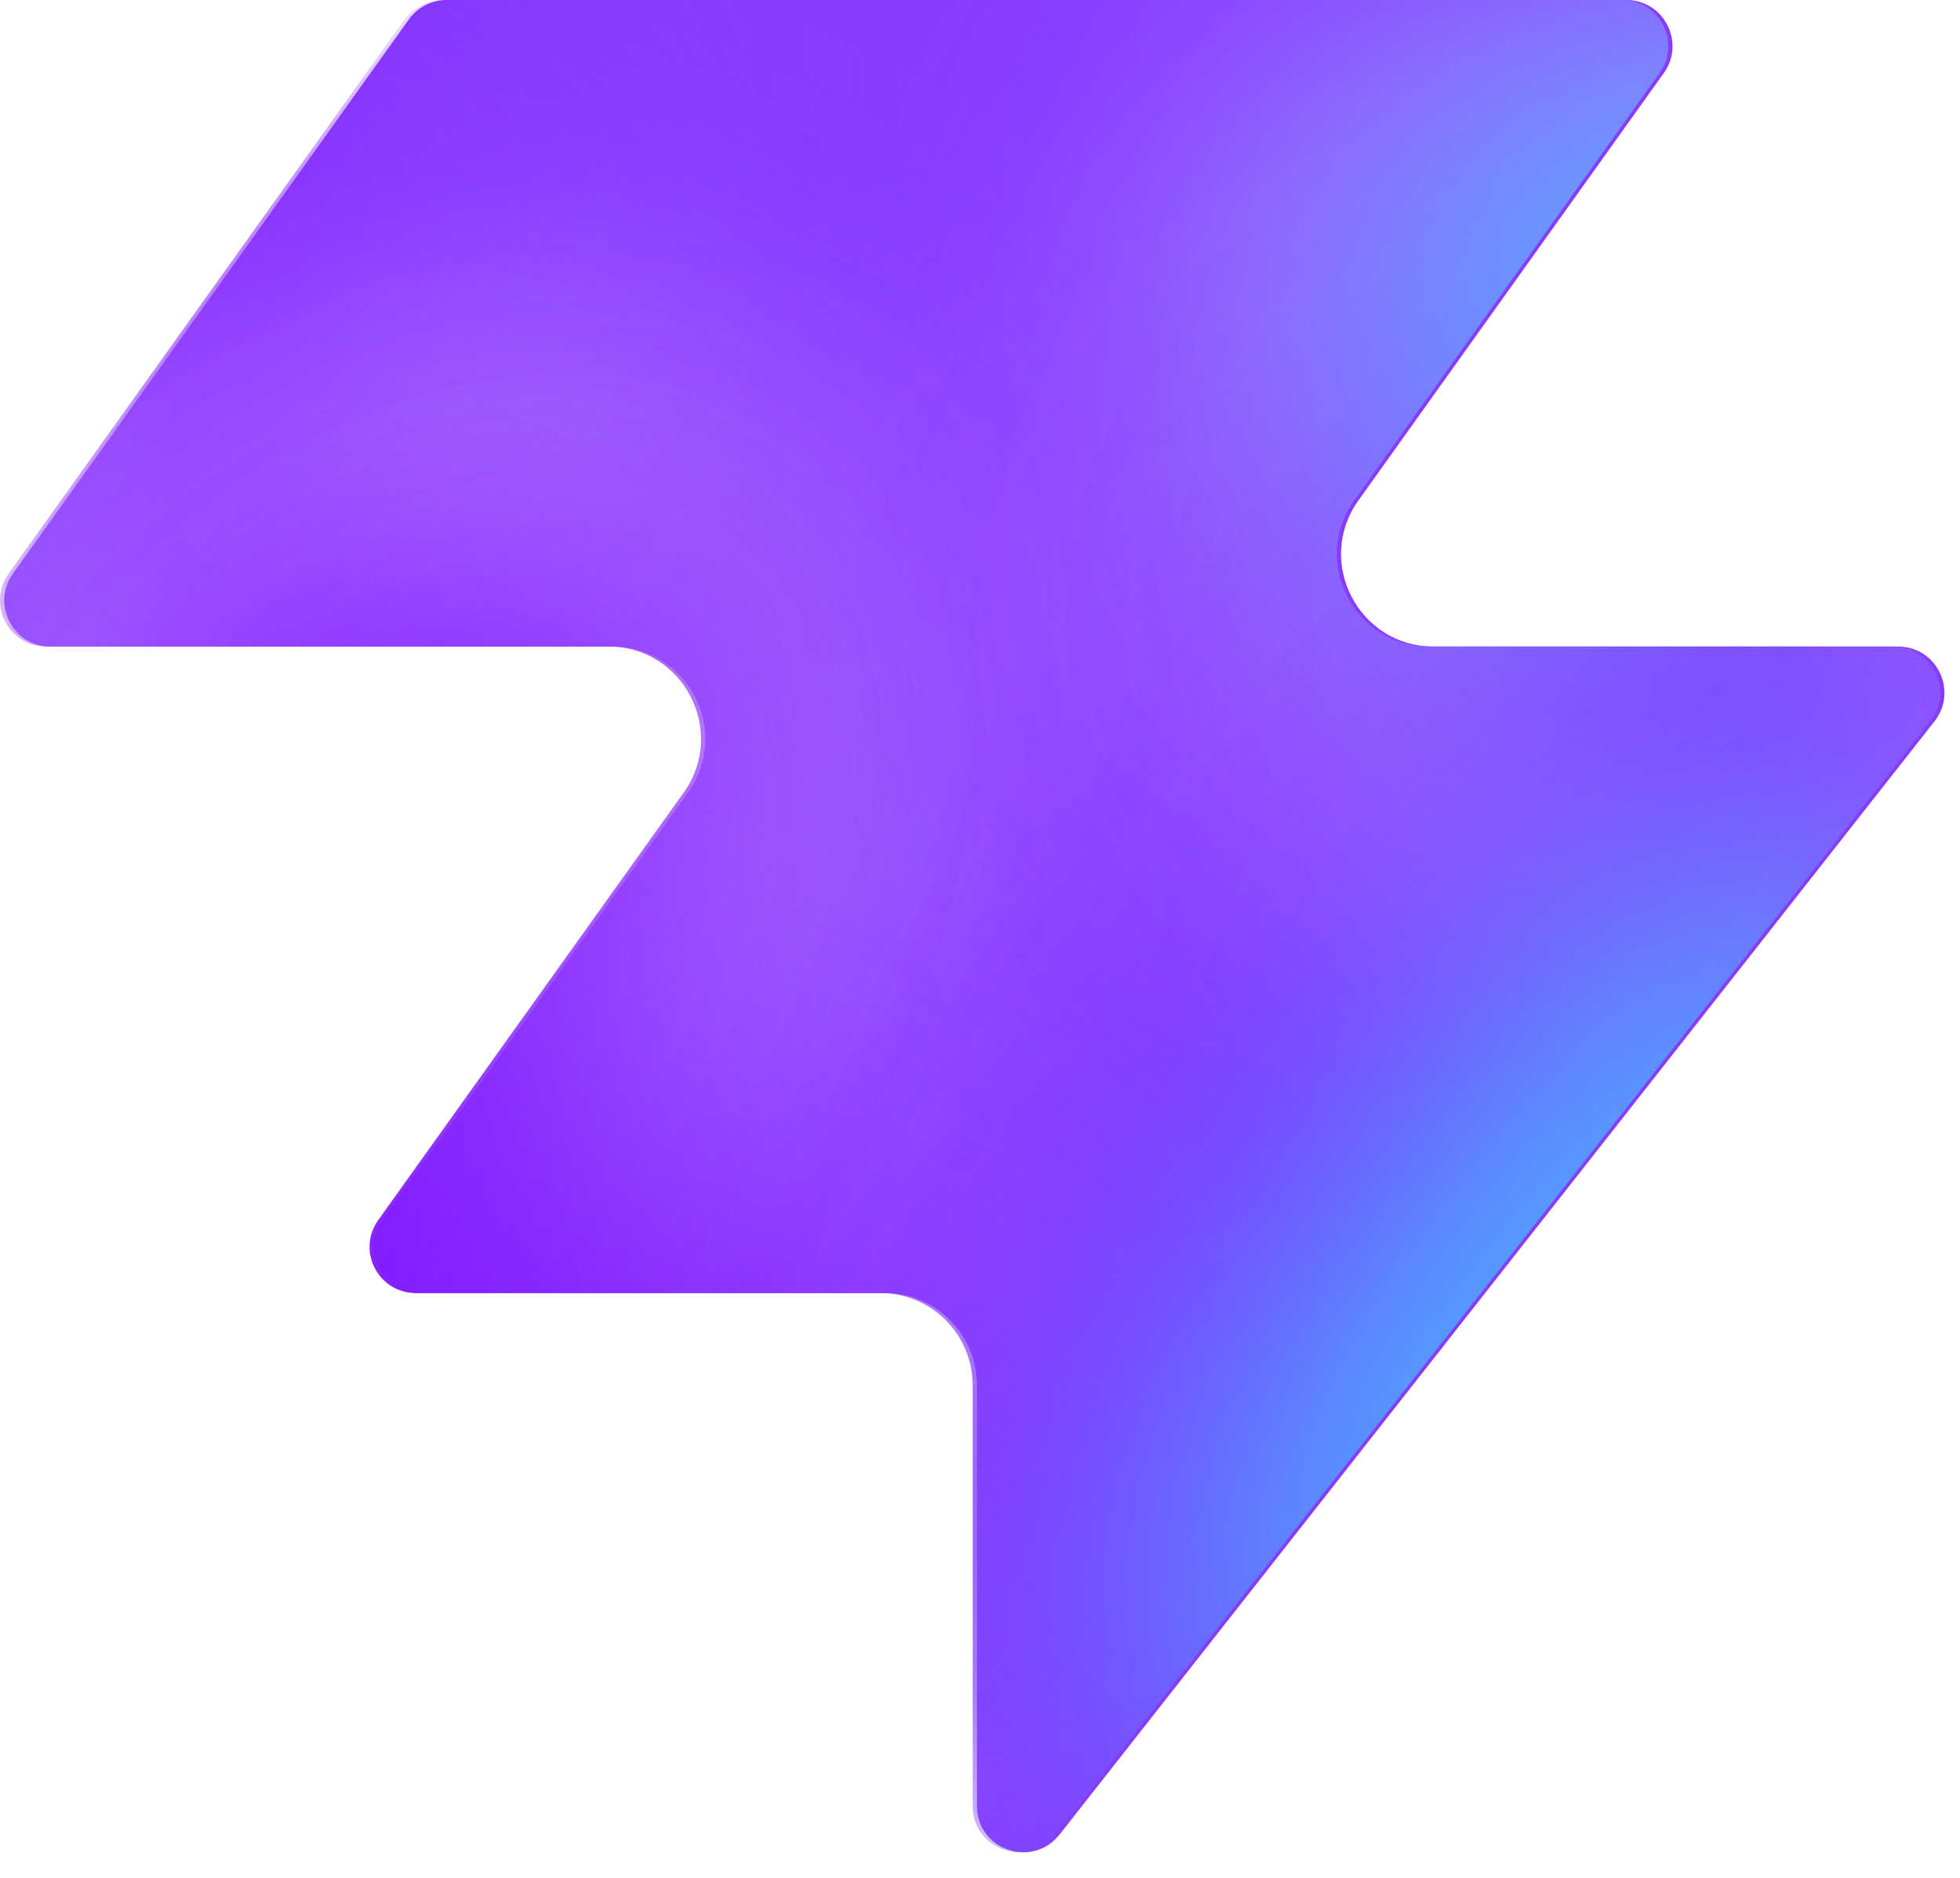
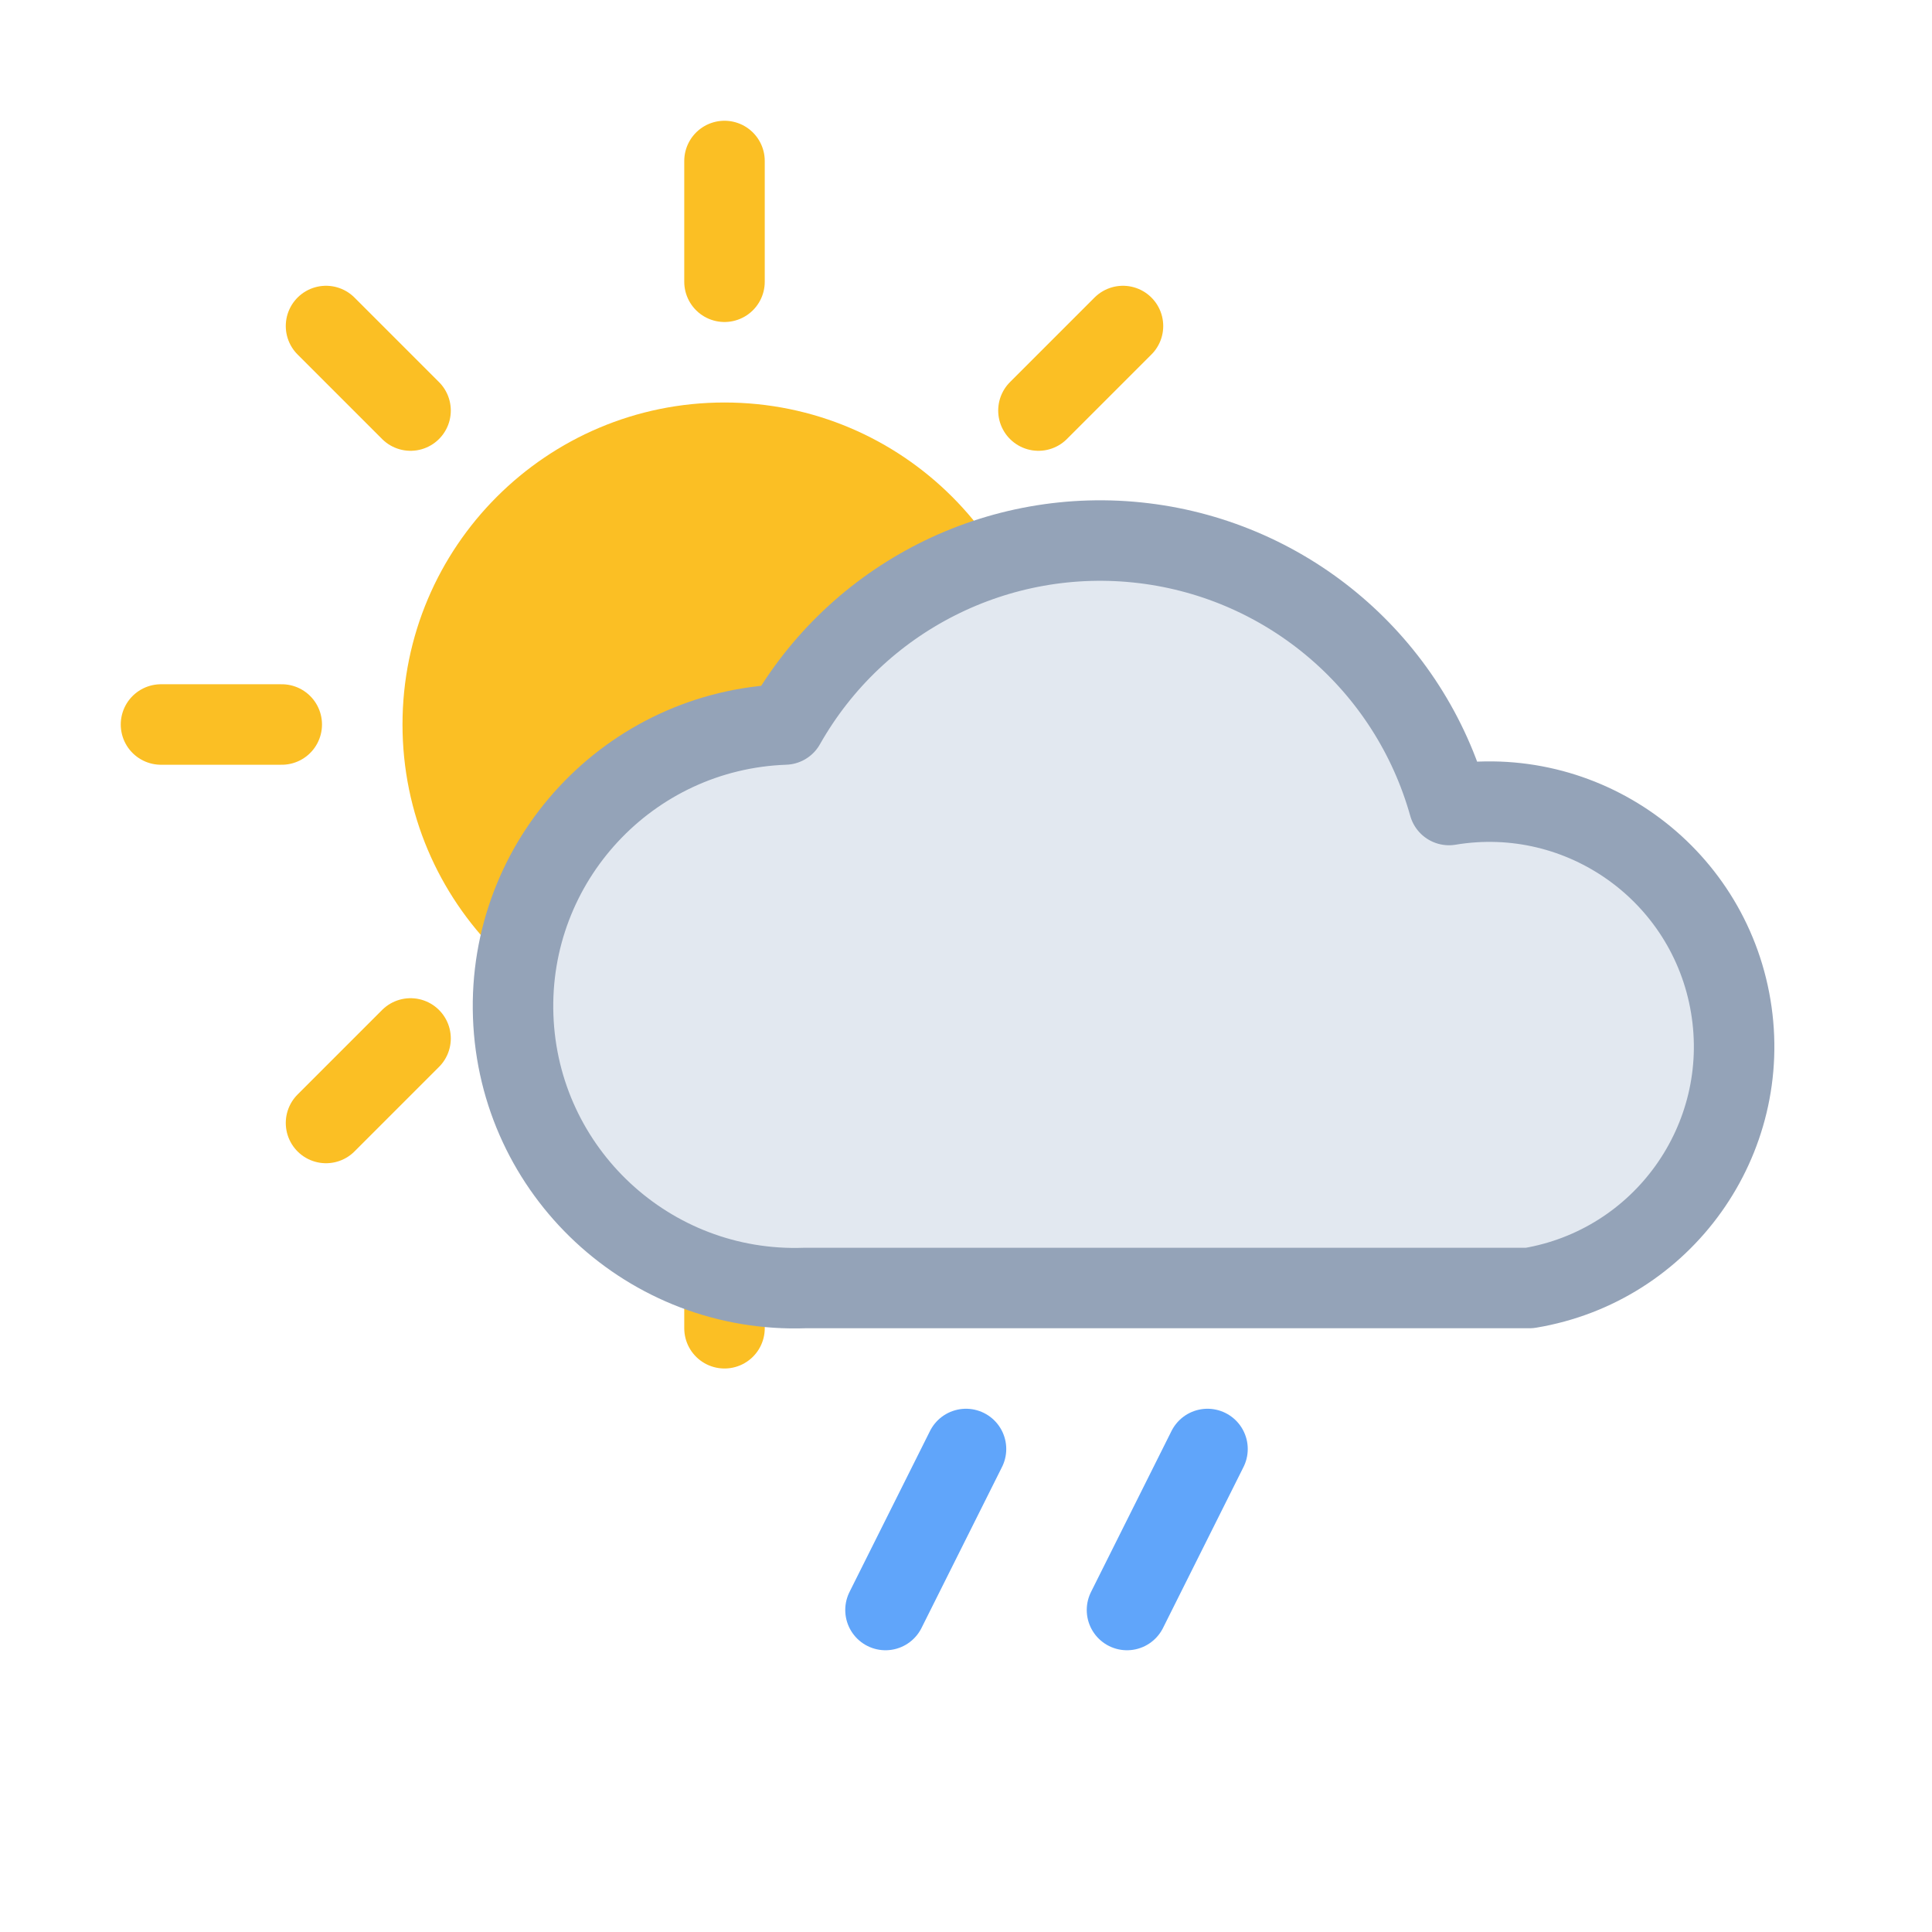
- <svg xmlns="http://www.w3.org/2000/svg" width="48" height="46" fill="none" viewBox="0 0 48 46">
-   <path fill="#863bff" d="M25.946 44.938c-.664.845-2.021.375-2.021-.698V33.937a2.26 2.26 0 0 0-2.262-2.262H10.287c-.92 0-1.456-1.04-.92-1.788l7.48-10.471c1.07-1.497 0-3.578-1.842-3.578H1.237c-.92 0-1.456-1.04-.92-1.788L10.013.474c.214-.297.556-.474.92-.474h28.894c.92 0 1.456 1.04.92 1.788l-7.48 10.471c-1.07 1.498 0 3.579 1.842 3.579h11.377c.943 0 1.473 1.088.89 1.83L25.947 44.94z" style="fill:#863bff;fill:color(display-p3 .525 .23 1);fill-opacity:1" />
-   <mask id="a" width="48" height="46" x="0" y="0" maskUnits="userSpaceOnUse" style="mask-type:alpha">
-     <path fill="#000" d="M25.842 44.938c-.664.844-2.021.375-2.021-.698V33.937a2.26 2.26 0 0 0-2.262-2.262H10.183c-.92 0-1.456-1.04-.92-1.788l7.48-10.471c1.07-1.498 0-3.579-1.842-3.579H1.133c-.92 0-1.456-1.04-.92-1.787L9.91.473c.214-.297.556-.474.92-.474h28.894c.92 0 1.456 1.04.92 1.788l-7.48 10.471c-1.07 1.498 0 3.578 1.842 3.578h11.377c.943 0 1.473 1.088.89 1.832L25.843 44.94z" style="fill:#000;fill-opacity:1" />
-   </mask>
-   <g mask="url(#a)">
-     <g filter="url(#b)">
-       <ellipse cx="5.508" cy="14.704" fill="#ede6ff" rx="5.508" ry="14.704" style="fill:#ede6ff;fill:color(display-p3 .927 .903 1);fill-opacity:1" transform="matrix(.00324 1 1 -.00324 -4.47 31.516)" />
-     </g>
-     <g filter="url(#c)">
-       <ellipse cx="10.399" cy="29.851" fill="#ede6ff" rx="10.399" ry="29.851" style="fill:#ede6ff;fill:color(display-p3 .927 .903 1);fill-opacity:1" transform="matrix(.00324 1 1 -.00324 -39.328 7.883)" />
-     </g>
-     <g filter="url(#d)">
-       <ellipse cx="5.508" cy="30.487" fill="#7e14ff" rx="5.508" ry="30.487" style="fill:#7e14ff;fill:color(display-p3 .492 .077 1);fill-opacity:1" transform="rotate(89.814 -25.913 -14.639)scale(1 -1)" />
-     </g>
-     <g filter="url(#e)">
-       <ellipse cx="5.508" cy="30.599" fill="#7e14ff" rx="5.508" ry="30.599" style="fill:#7e14ff;fill:color(display-p3 .492 .077 1);fill-opacity:1" transform="rotate(89.814 -32.644 -3.334)scale(1 -1)" />
-     </g>
-     <g filter="url(#f)">
-       <ellipse cx="5.508" cy="30.599" fill="#7e14ff" rx="5.508" ry="30.599" style="fill:#7e14ff;fill:color(display-p3 .492 .077 1);fill-opacity:1" transform="matrix(.00324 1 1 -.00324 -34.34 30.47)" />
-     </g>
-     <g filter="url(#g)">
-       <ellipse cx="14.072" cy="22.078" fill="#ede6ff" rx="14.072" ry="22.078" style="fill:#ede6ff;fill:color(display-p3 .927 .903 1);fill-opacity:1" transform="rotate(93.35 24.506 48.493)scale(-1 1)" />
-     </g>
-     <g filter="url(#h)">
-       <ellipse cx="3.47" cy="21.501" fill="#7e14ff" rx="3.47" ry="21.501" style="fill:#7e14ff;fill:color(display-p3 .492 .077 1);fill-opacity:1" transform="rotate(89.009 28.708 47.59)scale(-1 1)" />
-     </g>
-     <g filter="url(#i)">
-       <ellipse cx="3.47" cy="21.501" fill="#7e14ff" rx="3.47" ry="21.501" style="fill:#7e14ff;fill:color(display-p3 .492 .077 1);fill-opacity:1" transform="rotate(89.009 28.708 47.59)scale(-1 1)" />
-     </g>
-     <g filter="url(#j)">
-       <ellipse cx=".387" cy="8.972" fill="#7e14ff" rx="4.407" ry="29.108" style="fill:#7e14ff;fill:color(display-p3 .492 .077 1);fill-opacity:1" transform="rotate(39.51 .387 8.972)" />
-     </g>
-     <g filter="url(#k)">
-       <ellipse cx="47.523" cy="-6.092" fill="#7e14ff" rx="4.407" ry="29.108" style="fill:#7e14ff;fill:color(display-p3 .492 .077 1);fill-opacity:1" transform="rotate(37.892 47.523 -6.092)" />
-     </g>
-     <g filter="url(#l)">
-       <ellipse cx="41.412" cy="6.333" fill="#47bfff" rx="5.971" ry="9.665" style="fill:#47bfff;fill:color(display-p3 .28 .748 1);fill-opacity:1" transform="rotate(37.892 41.412 6.333)" />
-     </g>
-     <g filter="url(#m)">
-       <ellipse cx="-1.879" cy="38.332" fill="#7e14ff" rx="4.407" ry="29.108" style="fill:#7e14ff;fill:color(display-p3 .492 .077 1);fill-opacity:1" transform="rotate(37.892 -1.88 38.332)" />
-     </g>
-     <g filter="url(#n)">
-       <ellipse cx="-1.879" cy="38.332" fill="#7e14ff" rx="4.407" ry="29.108" style="fill:#7e14ff;fill:color(display-p3 .492 .077 1);fill-opacity:1" transform="rotate(37.892 -1.88 38.332)" />
-     </g>
-     <g filter="url(#o)">
-       <ellipse cx="35.651" cy="29.907" fill="#7e14ff" rx="4.407" ry="29.108" style="fill:#7e14ff;fill:color(display-p3 .492 .077 1);fill-opacity:1" transform="rotate(37.892 35.651 29.907)" />
-     </g>
-     <g filter="url(#p)">
-       <ellipse cx="38.418" cy="32.4" fill="#47bfff" rx="5.971" ry="15.297" style="fill:#47bfff;fill:color(display-p3 .28 .748 1);fill-opacity:1" transform="rotate(37.892 38.418 32.4)" />
-     </g>
+ <svg xmlns="http://www.w3.org/2000/svg" viewBox="0 0 48 48" width="48" height="48">
+   <circle cx="18" cy="18" r="8" fill="#FBBF24" />
+   <g stroke="#FBBF24" stroke-width="2" stroke-linecap="round">
+     <line x1="18" y1="4" x2="18" y2="7" />
+     <line x1="18" y1="30" x2="18" y2="33" />
+     <line x1="4" y1="18" x2="7" y2="18" />
+     <line x1="29" y1="18" x2="32" y2="18" />
+     <line x1="8.1" y1="8.1" x2="10.2" y2="10.2" />
+     <line x1="25.8" y1="25.8" x2="27.9" y2="27.9" />
+     <line x1="8.1" y1="27.9" x2="10.2" y2="25.8" />
+     <line x1="25.8" y1="10.2" x2="27.9" y2="8.1" />
  </g>
-   <defs>
-     <filter id="b" width="60.045" height="41.654" x="-19.77" y="16.149" color-interpolation-filters="sRGB" filterUnits="userSpaceOnUse">
-       <feFlood flood-opacity="0" result="BackgroundImageFix" />
-       <feBlend in="SourceGraphic" in2="BackgroundImageFix" result="shape" />
-       <feGaussianBlur result="effect1_foregroundBlur_2002_17158" stdDeviation="7.659" />
-     </filter>
-     <filter id="c" width="90.34" height="51.437" x="-54.613" y="-7.533" color-interpolation-filters="sRGB" filterUnits="userSpaceOnUse">
-       <feFlood flood-opacity="0" result="BackgroundImageFix" />
-       <feBlend in="SourceGraphic" in2="BackgroundImageFix" result="shape" />
-       <feGaussianBlur result="effect1_foregroundBlur_2002_17158" stdDeviation="7.659" />
-     </filter>
-     <filter id="d" width="79.355" height="29.4" x="-49.64" y="2.03" color-interpolation-filters="sRGB" filterUnits="userSpaceOnUse">
-       <feFlood flood-opacity="0" result="BackgroundImageFix" />
-       <feBlend in="SourceGraphic" in2="BackgroundImageFix" result="shape" />
-       <feGaussianBlur result="effect1_foregroundBlur_2002_17158" stdDeviation="4.596" />
-     </filter>
-     <filter id="e" width="79.579" height="29.4" x="-45.045" y="20.029" color-interpolation-filters="sRGB" filterUnits="userSpaceOnUse">
-       <feFlood flood-opacity="0" result="BackgroundImageFix" />
-       <feBlend in="SourceGraphic" in2="BackgroundImageFix" result="shape" />
-       <feGaussianBlur result="effect1_foregroundBlur_2002_17158" stdDeviation="4.596" />
-     </filter>
-     <filter id="f" width="79.579" height="29.4" x="-43.513" y="21.178" color-interpolation-filters="sRGB" filterUnits="userSpaceOnUse">
-       <feFlood flood-opacity="0" result="BackgroundImageFix" />
-       <feBlend in="SourceGraphic" in2="BackgroundImageFix" result="shape" />
-       <feGaussianBlur result="effect1_foregroundBlur_2002_17158" stdDeviation="4.596" />
-     </filter>
-     <filter id="g" width="74.749" height="58.852" x="15.756" y="-17.901" color-interpolation-filters="sRGB" filterUnits="userSpaceOnUse">
-       <feFlood flood-opacity="0" result="BackgroundImageFix" />
-       <feBlend in="SourceGraphic" in2="BackgroundImageFix" result="shape" />
-       <feGaussianBlur result="effect1_foregroundBlur_2002_17158" stdDeviation="7.659" />
-     </filter>
-     <filter id="h" width="61.377" height="25.362" x="23.548" y="2.284" color-interpolation-filters="sRGB" filterUnits="userSpaceOnUse">
-       <feFlood flood-opacity="0" result="BackgroundImageFix" />
-       <feBlend in="SourceGraphic" in2="BackgroundImageFix" result="shape" />
-       <feGaussianBlur result="effect1_foregroundBlur_2002_17158" stdDeviation="4.596" />
-     </filter>
-     <filter id="i" width="61.377" height="25.362" x="23.548" y="2.284" color-interpolation-filters="sRGB" filterUnits="userSpaceOnUse">
-       <feFlood flood-opacity="0" result="BackgroundImageFix" />
-       <feBlend in="SourceGraphic" in2="BackgroundImageFix" result="shape" />
-       <feGaussianBlur result="effect1_foregroundBlur_2002_17158" stdDeviation="4.596" />
-     </filter>
-     <filter id="j" width="56.045" height="63.649" x="-27.636" y="-22.853" color-interpolation-filters="sRGB" filterUnits="userSpaceOnUse">
-       <feFlood flood-opacity="0" result="BackgroundImageFix" />
-       <feBlend in="SourceGraphic" in2="BackgroundImageFix" result="shape" />
-       <feGaussianBlur result="effect1_foregroundBlur_2002_17158" stdDeviation="4.596" />
-     </filter>
-     <filter id="k" width="54.814" height="64.646" x="20.116" y="-38.415" color-interpolation-filters="sRGB" filterUnits="userSpaceOnUse">
-       <feFlood flood-opacity="0" result="BackgroundImageFix" />
-       <feBlend in="SourceGraphic" in2="BackgroundImageFix" result="shape" />
-       <feGaussianBlur result="effect1_foregroundBlur_2002_17158" stdDeviation="4.596" />
-     </filter>
-     <filter id="l" width="33.541" height="35.313" x="24.641" y="-11.323" color-interpolation-filters="sRGB" filterUnits="userSpaceOnUse">
-       <feFlood flood-opacity="0" result="BackgroundImageFix" />
-       <feBlend in="SourceGraphic" in2="BackgroundImageFix" result="shape" />
-       <feGaussianBlur result="effect1_foregroundBlur_2002_17158" stdDeviation="4.596" />
-     </filter>
-     <filter id="m" width="54.814" height="64.646" x="-29.286" y="6.009" color-interpolation-filters="sRGB" filterUnits="userSpaceOnUse">
-       <feFlood flood-opacity="0" result="BackgroundImageFix" />
-       <feBlend in="SourceGraphic" in2="BackgroundImageFix" result="shape" />
-       <feGaussianBlur result="effect1_foregroundBlur_2002_17158" stdDeviation="4.596" />
-     </filter>
-     <filter id="n" width="54.814" height="64.646" x="-29.286" y="6.009" color-interpolation-filters="sRGB" filterUnits="userSpaceOnUse">
-       <feFlood flood-opacity="0" result="BackgroundImageFix" />
-       <feBlend in="SourceGraphic" in2="BackgroundImageFix" result="shape" />
-       <feGaussianBlur result="effect1_foregroundBlur_2002_17158" stdDeviation="4.596" />
-     </filter>
-     <filter id="o" width="54.814" height="64.646" x="8.244" y="-2.416" color-interpolation-filters="sRGB" filterUnits="userSpaceOnUse">
-       <feFlood flood-opacity="0" result="BackgroundImageFix" />
-       <feBlend in="SourceGraphic" in2="BackgroundImageFix" result="shape" />
-       <feGaussianBlur result="effect1_foregroundBlur_2002_17158" stdDeviation="4.596" />
-     </filter>
-     <filter id="p" width="39.409" height="43.623" x="18.713" y="10.588" color-interpolation-filters="sRGB" filterUnits="userSpaceOnUse">
-       <feFlood flood-opacity="0" result="BackgroundImageFix" />
-       <feBlend in="SourceGraphic" in2="BackgroundImageFix" result="shape" />
-       <feGaussianBlur result="effect1_foregroundBlur_2002_17158" stdDeviation="4.596" />
-     </filter>
-   </defs>
+   <path d="M38 32H20a7 7 0 01-.5-14A9 9 0 0136 20a6 6 0 012 12z" fill="#E2E8F0" />
+   <path d="M38 32H20a7 7 0 01-.5-14A9 9 0 0136 20a6 6 0 012 12z" stroke="#94A3B8" stroke-width="2" stroke-linecap="round" stroke-linejoin="round" fill="none" />
+   <g stroke="#60A5FA" stroke-width="2" stroke-linecap="round">
+     <line x1="24" y1="36" x2="22" y2="40" />
+     <line x1="30" y1="36" x2="28" y2="40" />
+   </g>
</svg>
